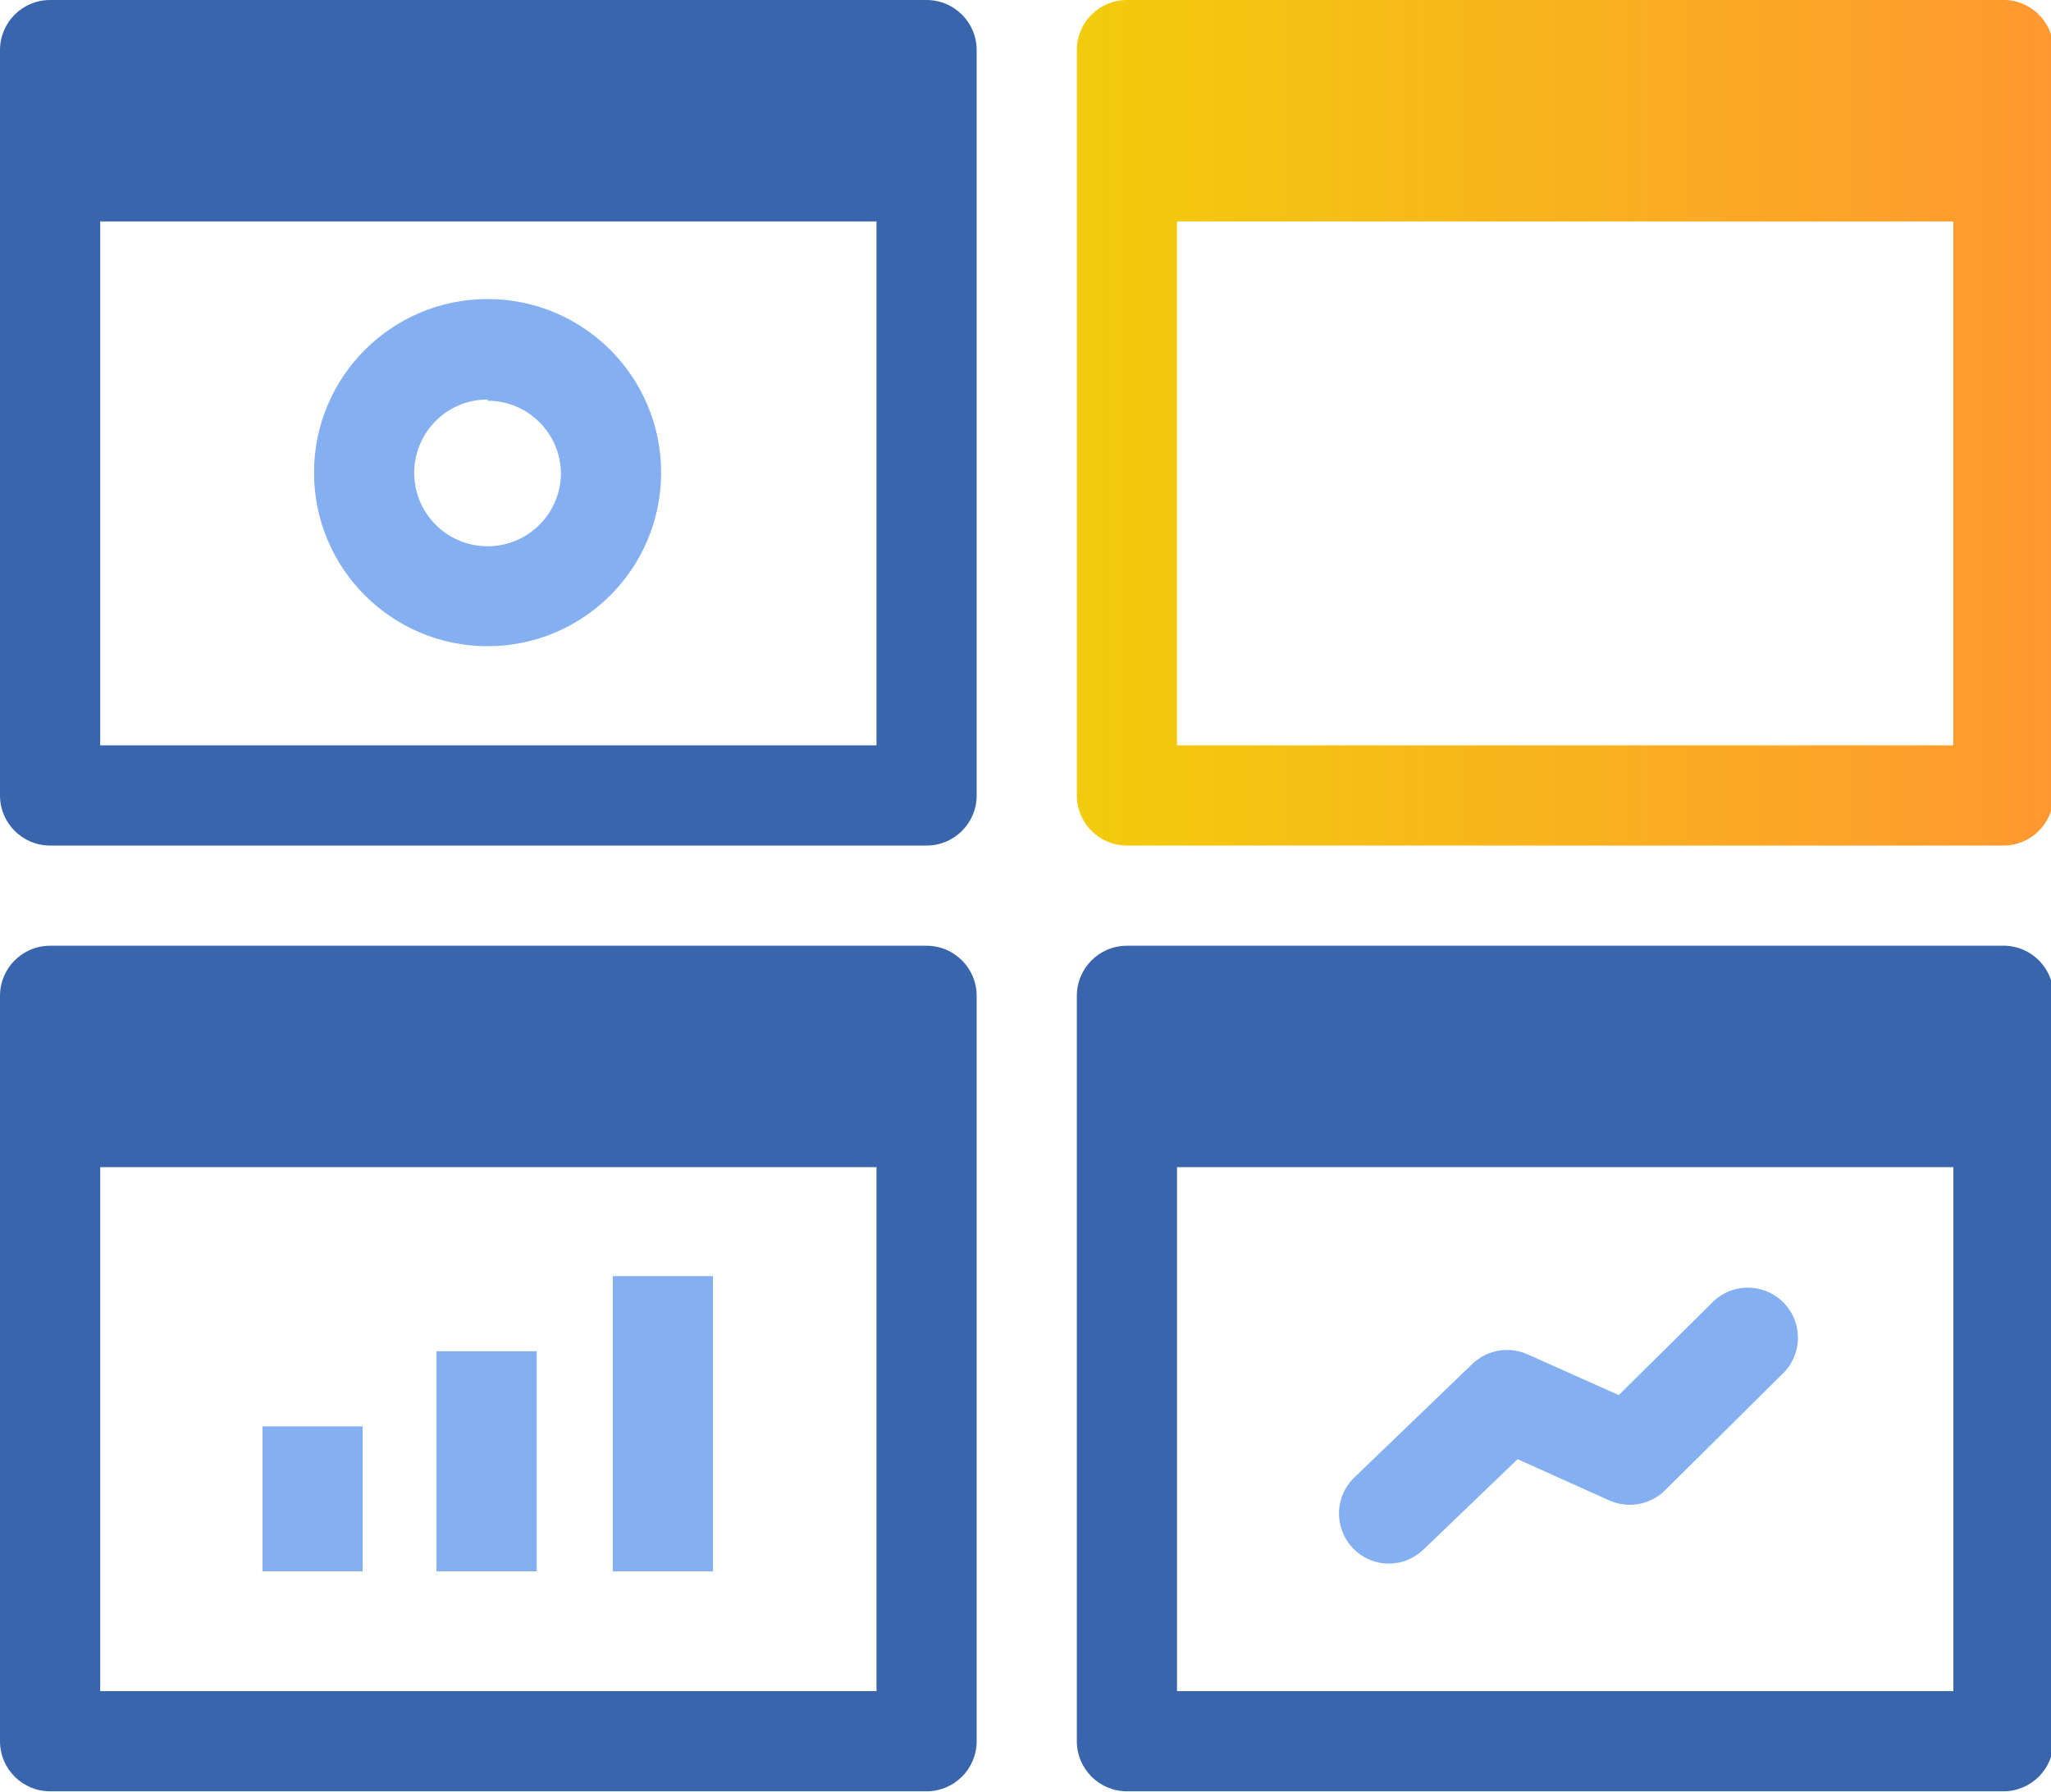
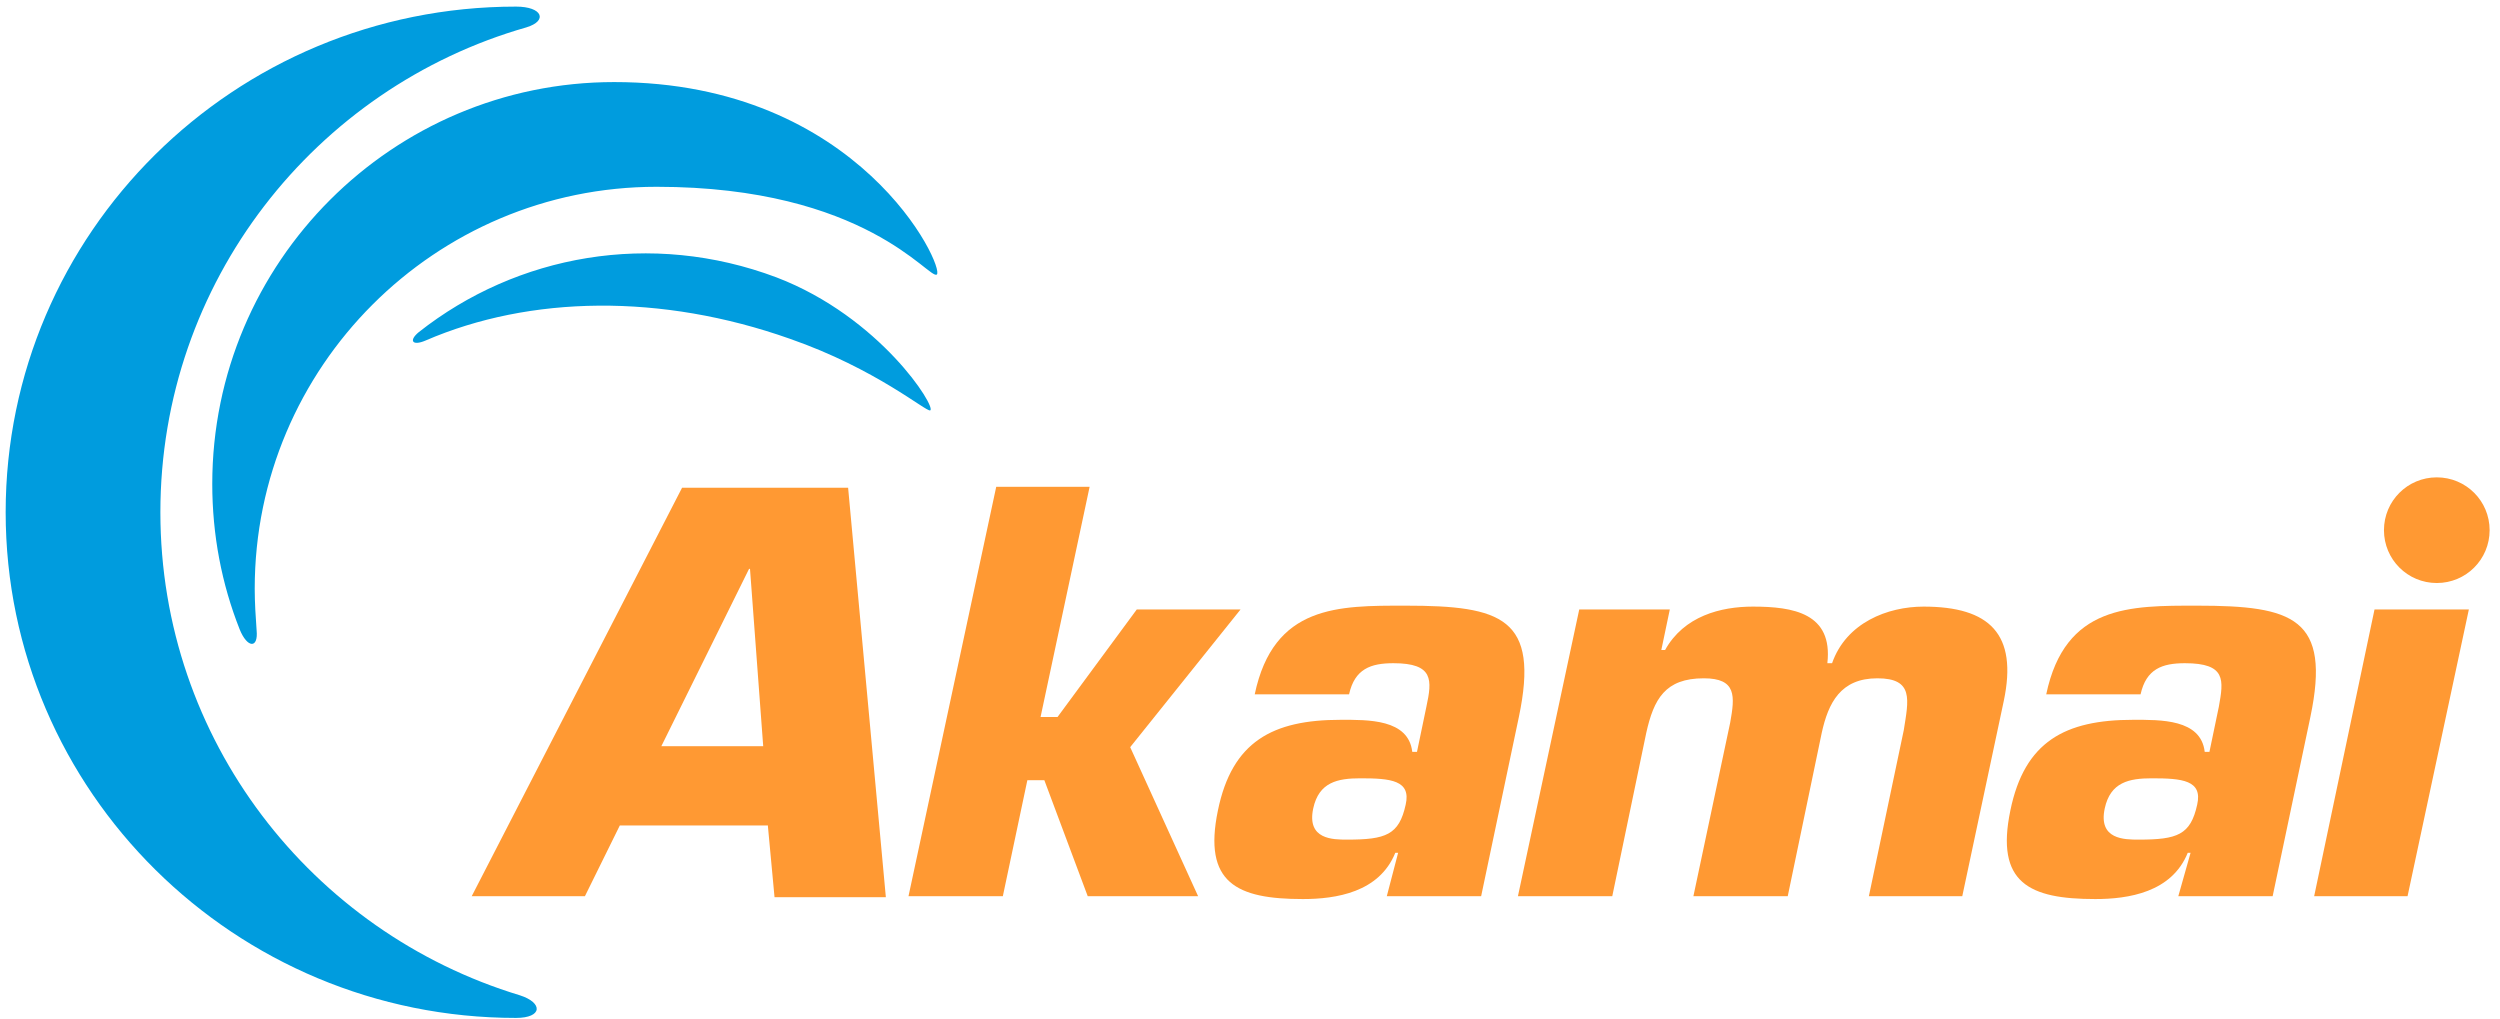
- <svg xmlns="http://www.w3.org/2000/svg" viewBox="0 0 81.9 71.52">
-   <defs>
-     <style>.cls-1{fill:#84aff1;}.cls-2{fill:#3865ab;}.cls-3{fill:url(#linear-gradient);}</style>
-     <linearGradient id="linear-gradient" x1="42.95" y1="16.88" x2="81.9" y2="16.88" gradientUnits="userSpaceOnUse">
-       <stop offset="0" stop-color="#f2cc0c" />
-       <stop offset="1" stop-color="#ff9830" />
-     </linearGradient>
-   </defs>
-   <g id="Layer_2" data-name="Layer 2">
-     <g id="Layer_1-2" data-name="Layer 1">
-       <path class="cls-1" d="M55.46,62.43A2,2,0,0,1,54.07,59l4.72-4.54a2,2,0,0,1,2.2-.39l3.65,1.63,3.68-3.64a2,2,0,1,1,2.81,2.84l-4.64,4.6a2,2,0,0,1-2.22.41L60.6,58.26l-3.76,3.61A2,2,0,0,1,55.46,62.43Z" />
-       <path class="cls-2" d="M37,0H2A2,2,0,0,0,0,2V31.76a2,2,0,0,0,2,2H37a2,2,0,0,0,2-2V2A2,2,0,0,0,37,0ZM4,29.76V8.84H35V29.76Z" />
-       <path class="cls-3" d="M79.9,0H45a2,2,0,0,0-2,2V31.76a2,2,0,0,0,2,2h35a2,2,0,0,0,2-2V2A2,2,0,0,0,79.9,0ZM47,29.76V8.84h31V29.76Z" />
-       <path class="cls-2" d="M37,37.76H2a2,2,0,0,0-2,2V69.52a2,2,0,0,0,2,2H37a2,2,0,0,0,2-2V39.76A2,2,0,0,0,37,37.76ZM4,67.52V46.6H35V67.52Z" />
-       <path class="cls-2" d="M79.9,37.76H45a2,2,0,0,0-2,2V69.52a2,2,0,0,0,2,2h35a2,2,0,0,0,2-2V39.76A2,2,0,0,0,79.9,37.76ZM47,67.52V46.6h31V67.52Z" />
-       <rect class="cls-1" x="10.48" y="56.95" width="4" height="5.79" />
-       <rect class="cls-1" x="17.43" y="53.95" width="4" height="8.79" />
-       <rect class="cls-1" x="24.47" y="50.95" width="4" height="11.79" />
-       <path class="cls-1" d="M19.47,25.8a6.93,6.93,0,1,1,6.93-6.92A6.93,6.93,0,0,1,19.47,25.8Zm0-9.85a2.93,2.93,0,1,0,2.93,2.93A2.93,2.93,0,0,0,19.47,16Z" />
+ <svg xmlns="http://www.w3.org/2000/svg" version="1.1" id="Layer_1" x="0px" y="0px" viewBox="0 0 265 108" style="enable-background:new 0 0 265 108;" xml:space="preserve">
+   <style type="text/css">
+ 	.st0{fill:#FF9933;}
+ 	.st1{fill:#009CDE;}
+ </style>
+   <g>
+     <path class="st0" d="M263.9,56.2c0,3.1-2.5,5.6-5.6,5.6c-3.1,0-5.6-2.5-5.6-5.6c0-3.1,2.5-5.6,5.6-5.6   C261.4,50.6,263.9,53.1,263.9,56.2" />
+     <path class="st0" d="M81.4,87.6l0.7,7.5h11.8l-4-43.4H72.3L50,95h12l3.7-7.5H81.4z M80.9,79.1H70.1l9.3-18.8h0.1L80.9,79.1z" />
+     <polygon class="st0" points="110.3,76 112.1,76 120.5,64.6 131.5,64.6 119.8,79.2 127,95 115.3,95 110.7,82.7 108.9,82.7 106.3,95    96.3,95 105.6,51.6 115.5,51.6  " />
+     <g>
+       <path class="st0" d="M147,95h10l4-19c2.2-10.5-1.8-11.8-12-11.8c-7.1,0-14-0.1-16,9.4h10c0.6-2.7,2.3-3.3,4.7-3.3    c4.3,0,4.1,1.8,3.5,4.6l-1,4.8h-0.5c-0.4-3.5-4.7-3.4-7.6-3.4c-7.2,0-11.5,2.3-13,9.6c-1.6,7.7,2,9.4,9,9.4c3.5,0,8.1-0.7,9.8-4.9    h0.3L147,95z M144.2,82.5c3.2,0,5.4,0.2,4.8,2.8c-0.7,3.2-2.1,3.7-6.2,3.7c-1.5,0-4.3,0-3.6-3.3C139.8,82.9,141.8,82.5,144.2,82.5    " />
+       <path class="st0" d="M177,64.6l-0.9,4.3h0.4c2-3.6,5.9-4.6,9.3-4.6c4.3,0,8.5,0.7,7.9,6h0.5c1.5-4.3,5.9-6,9.7-6    c7,0,10,2.9,8.5,10L208,95h-9.9l3.7-17.6c0.5-3.2,1.1-5.5-2.8-5.5c-3.9,0-5.2,2.6-5.9,5.8L189.5,95h-10l3.9-18.4    c0.5-2.8,0.7-4.7-2.8-4.7c-4.1,0-5.3,2.2-6.1,5.8L170.9,95h-10l6.5-30.4H177z" />
+       <path class="st0" d="M230.9,95h10l4-19c2.2-10.5-1.8-11.8-12-11.8c-7.1,0-14-0.1-16,9.4h10c0.6-2.7,2.3-3.3,4.7-3.3    c4.4,0,4.1,1.8,3.6,4.6l-1,4.8h-0.5c-0.4-3.5-4.7-3.4-7.6-3.4c-7.2,0-11.5,2.3-13,9.6c-1.6,7.7,2,9.4,9,9.4c3.5,0,8.1-0.7,9.8-4.9    h0.3L230.9,95z M228.1,82.5c3.2,0,5.4,0.2,4.8,2.8c-0.7,3.2-2.1,3.7-6.2,3.7c-1.5,0-4.3,0-3.6-3.3    C223.7,82.9,225.7,82.5,228.1,82.5" />
    </g>
+     <polygon class="st0" points="255.2,95 245.3,95 251.7,64.6 261.7,64.6  " />
+   </g>
+   <g>
+     <path class="st1" d="M55.1,105.5c2.5,0.8,2.4,2.4-0.4,2.4c-29.8,0-54.1-24-54.1-53.6c0-29.6,24.2-53.6,54.1-53.6   c2.8,0,3.4,1.5,1.1,2.2C33.4,9.3,17,29.9,17,54.3C17,78.4,33,98.8,55.1,105.5 M27.2,66.8c-0.1-1.4-0.2-2.9-0.2-4.4   c0-23.5,19.1-42.6,42.6-42.6c22.2,0,28.9,9.9,29.7,9.3c0.9-0.7-8.1-20.4-34.2-20.4c-23.5,0-42.6,19.1-42.6,42.6   c0,5.4,1,10.6,2.9,15.4C26.2,68.7,27.4,68.8,27.2,66.8 M45.1,36.1c11.1-4.8,25-5,38.6-0.2c9.2,3.2,14.5,7.8,14.9,7.6   c0.7-0.3-5.3-9.9-16.3-14.1c-13.3-5-27.5-2.4-37.9,5.8C43.3,36.1,43.7,36.7,45.1,36.1" />
  </g>
</svg>
